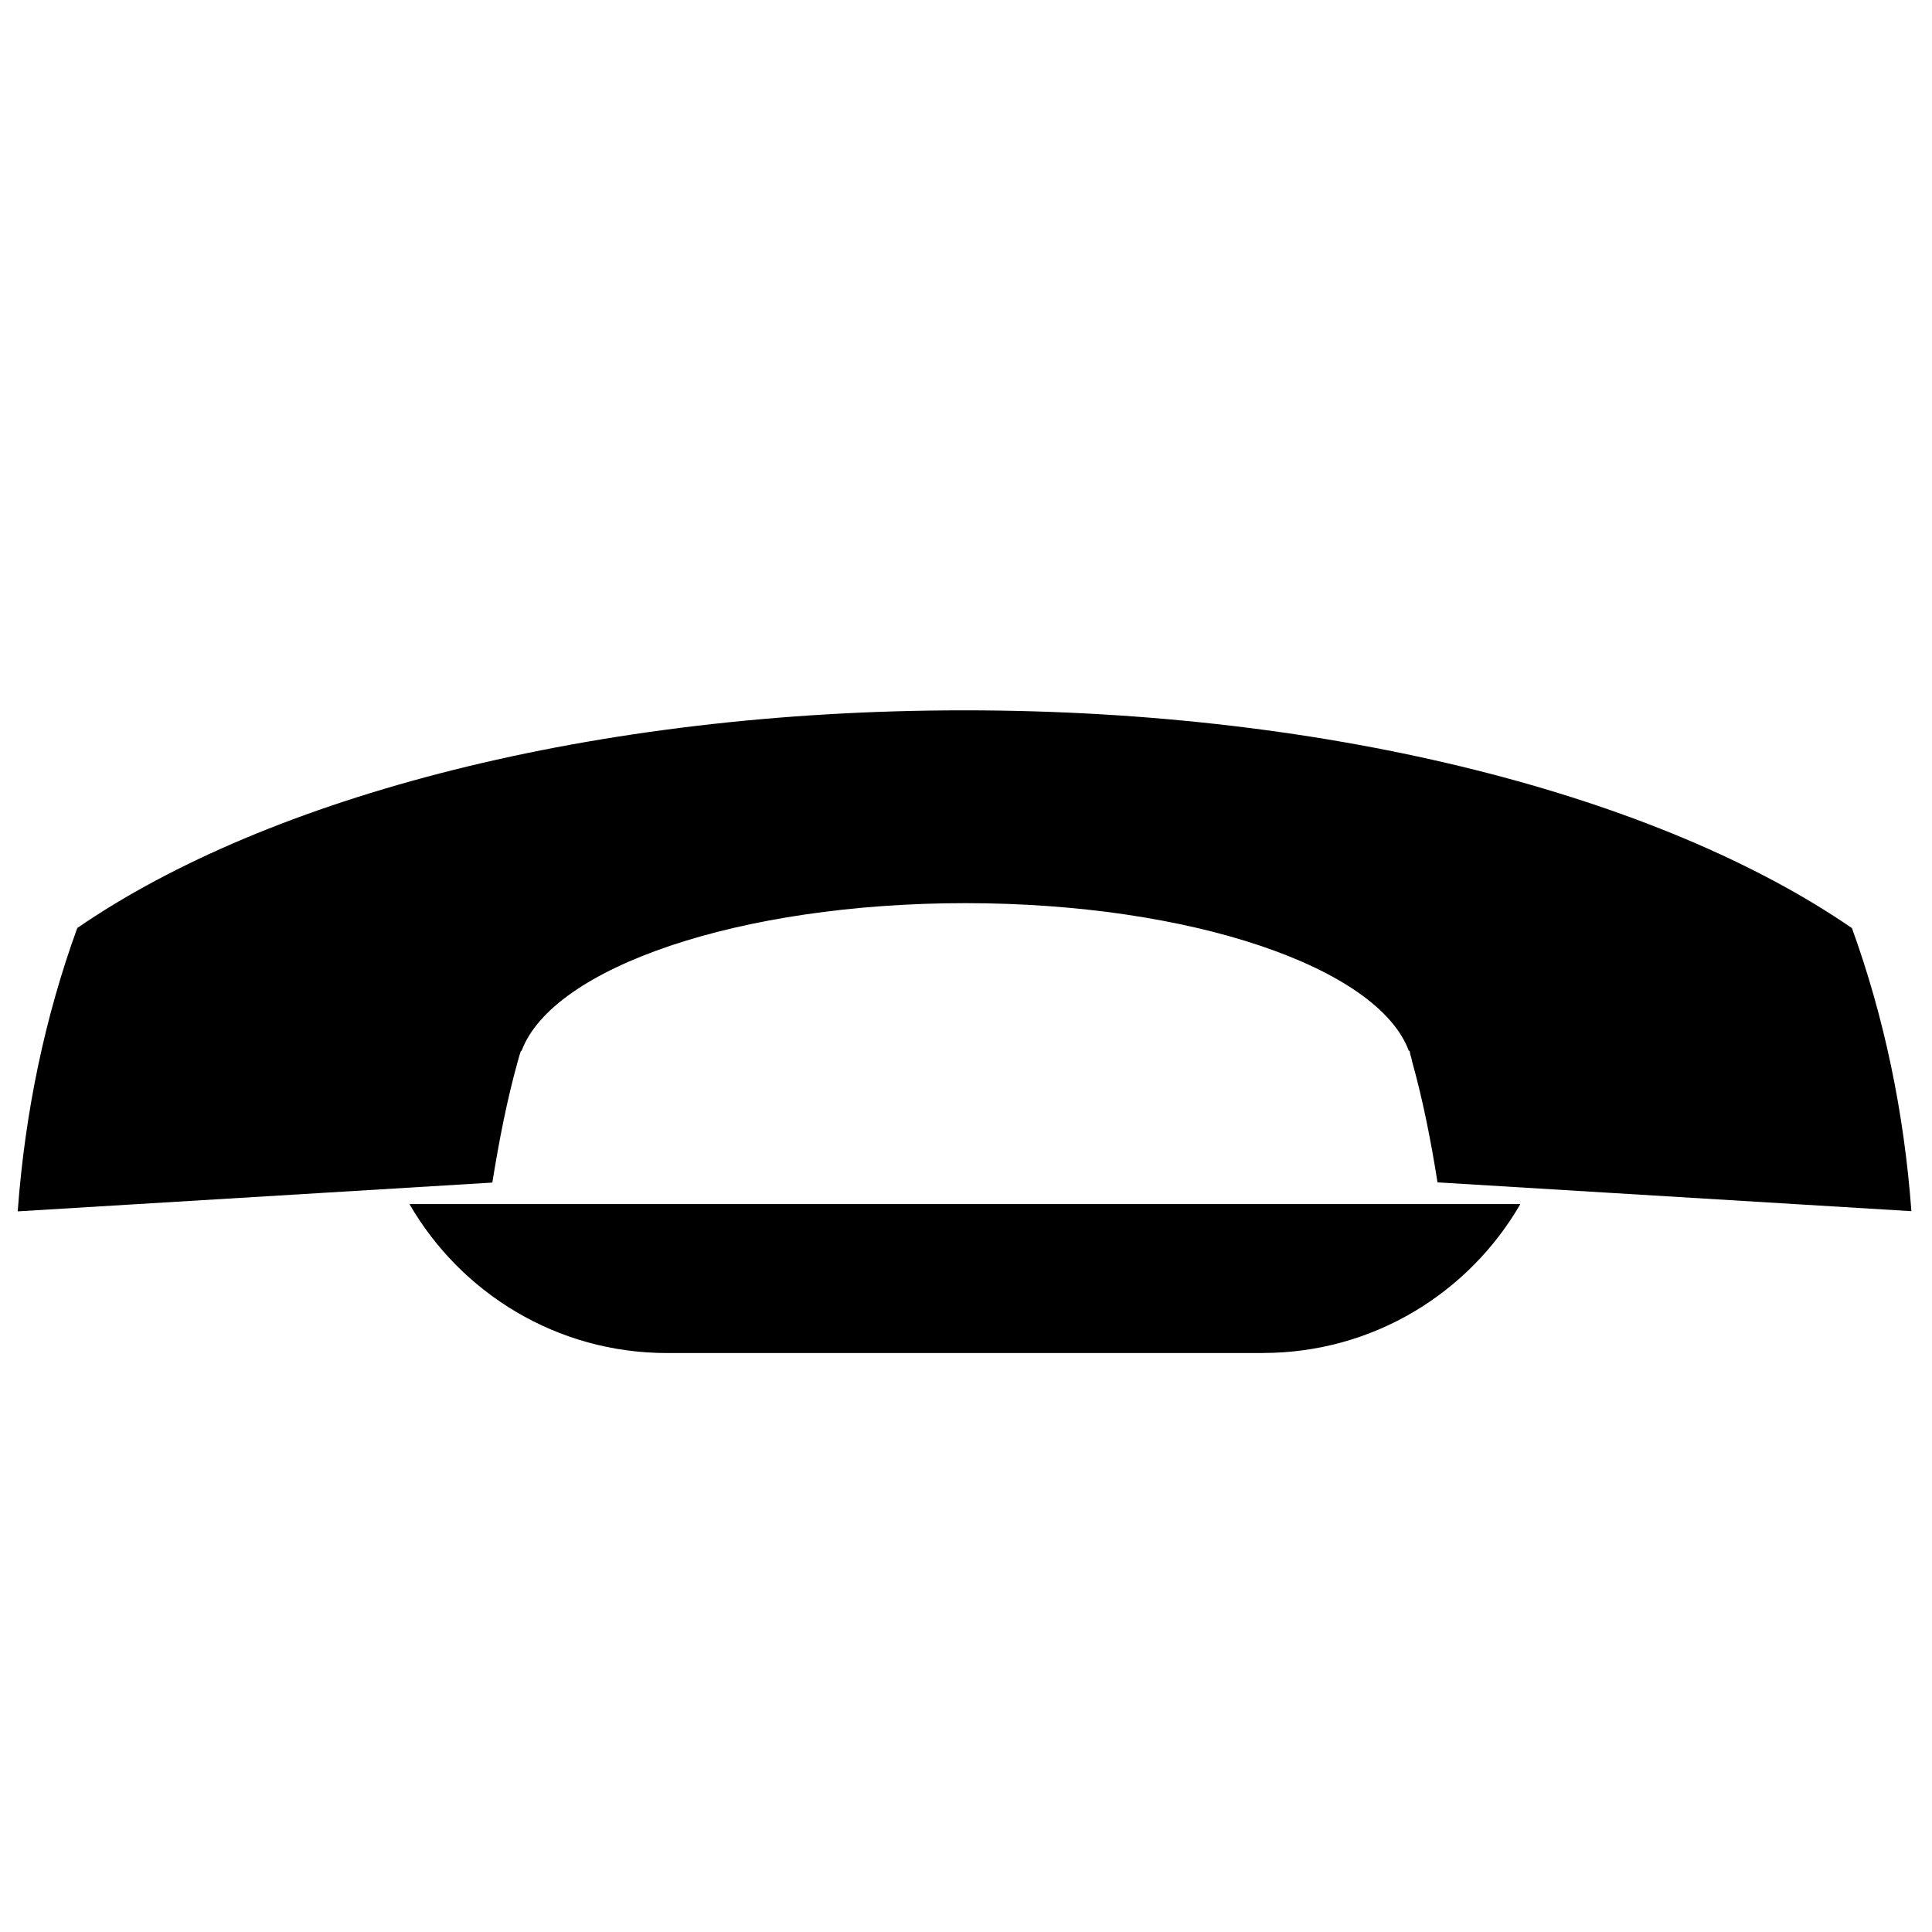
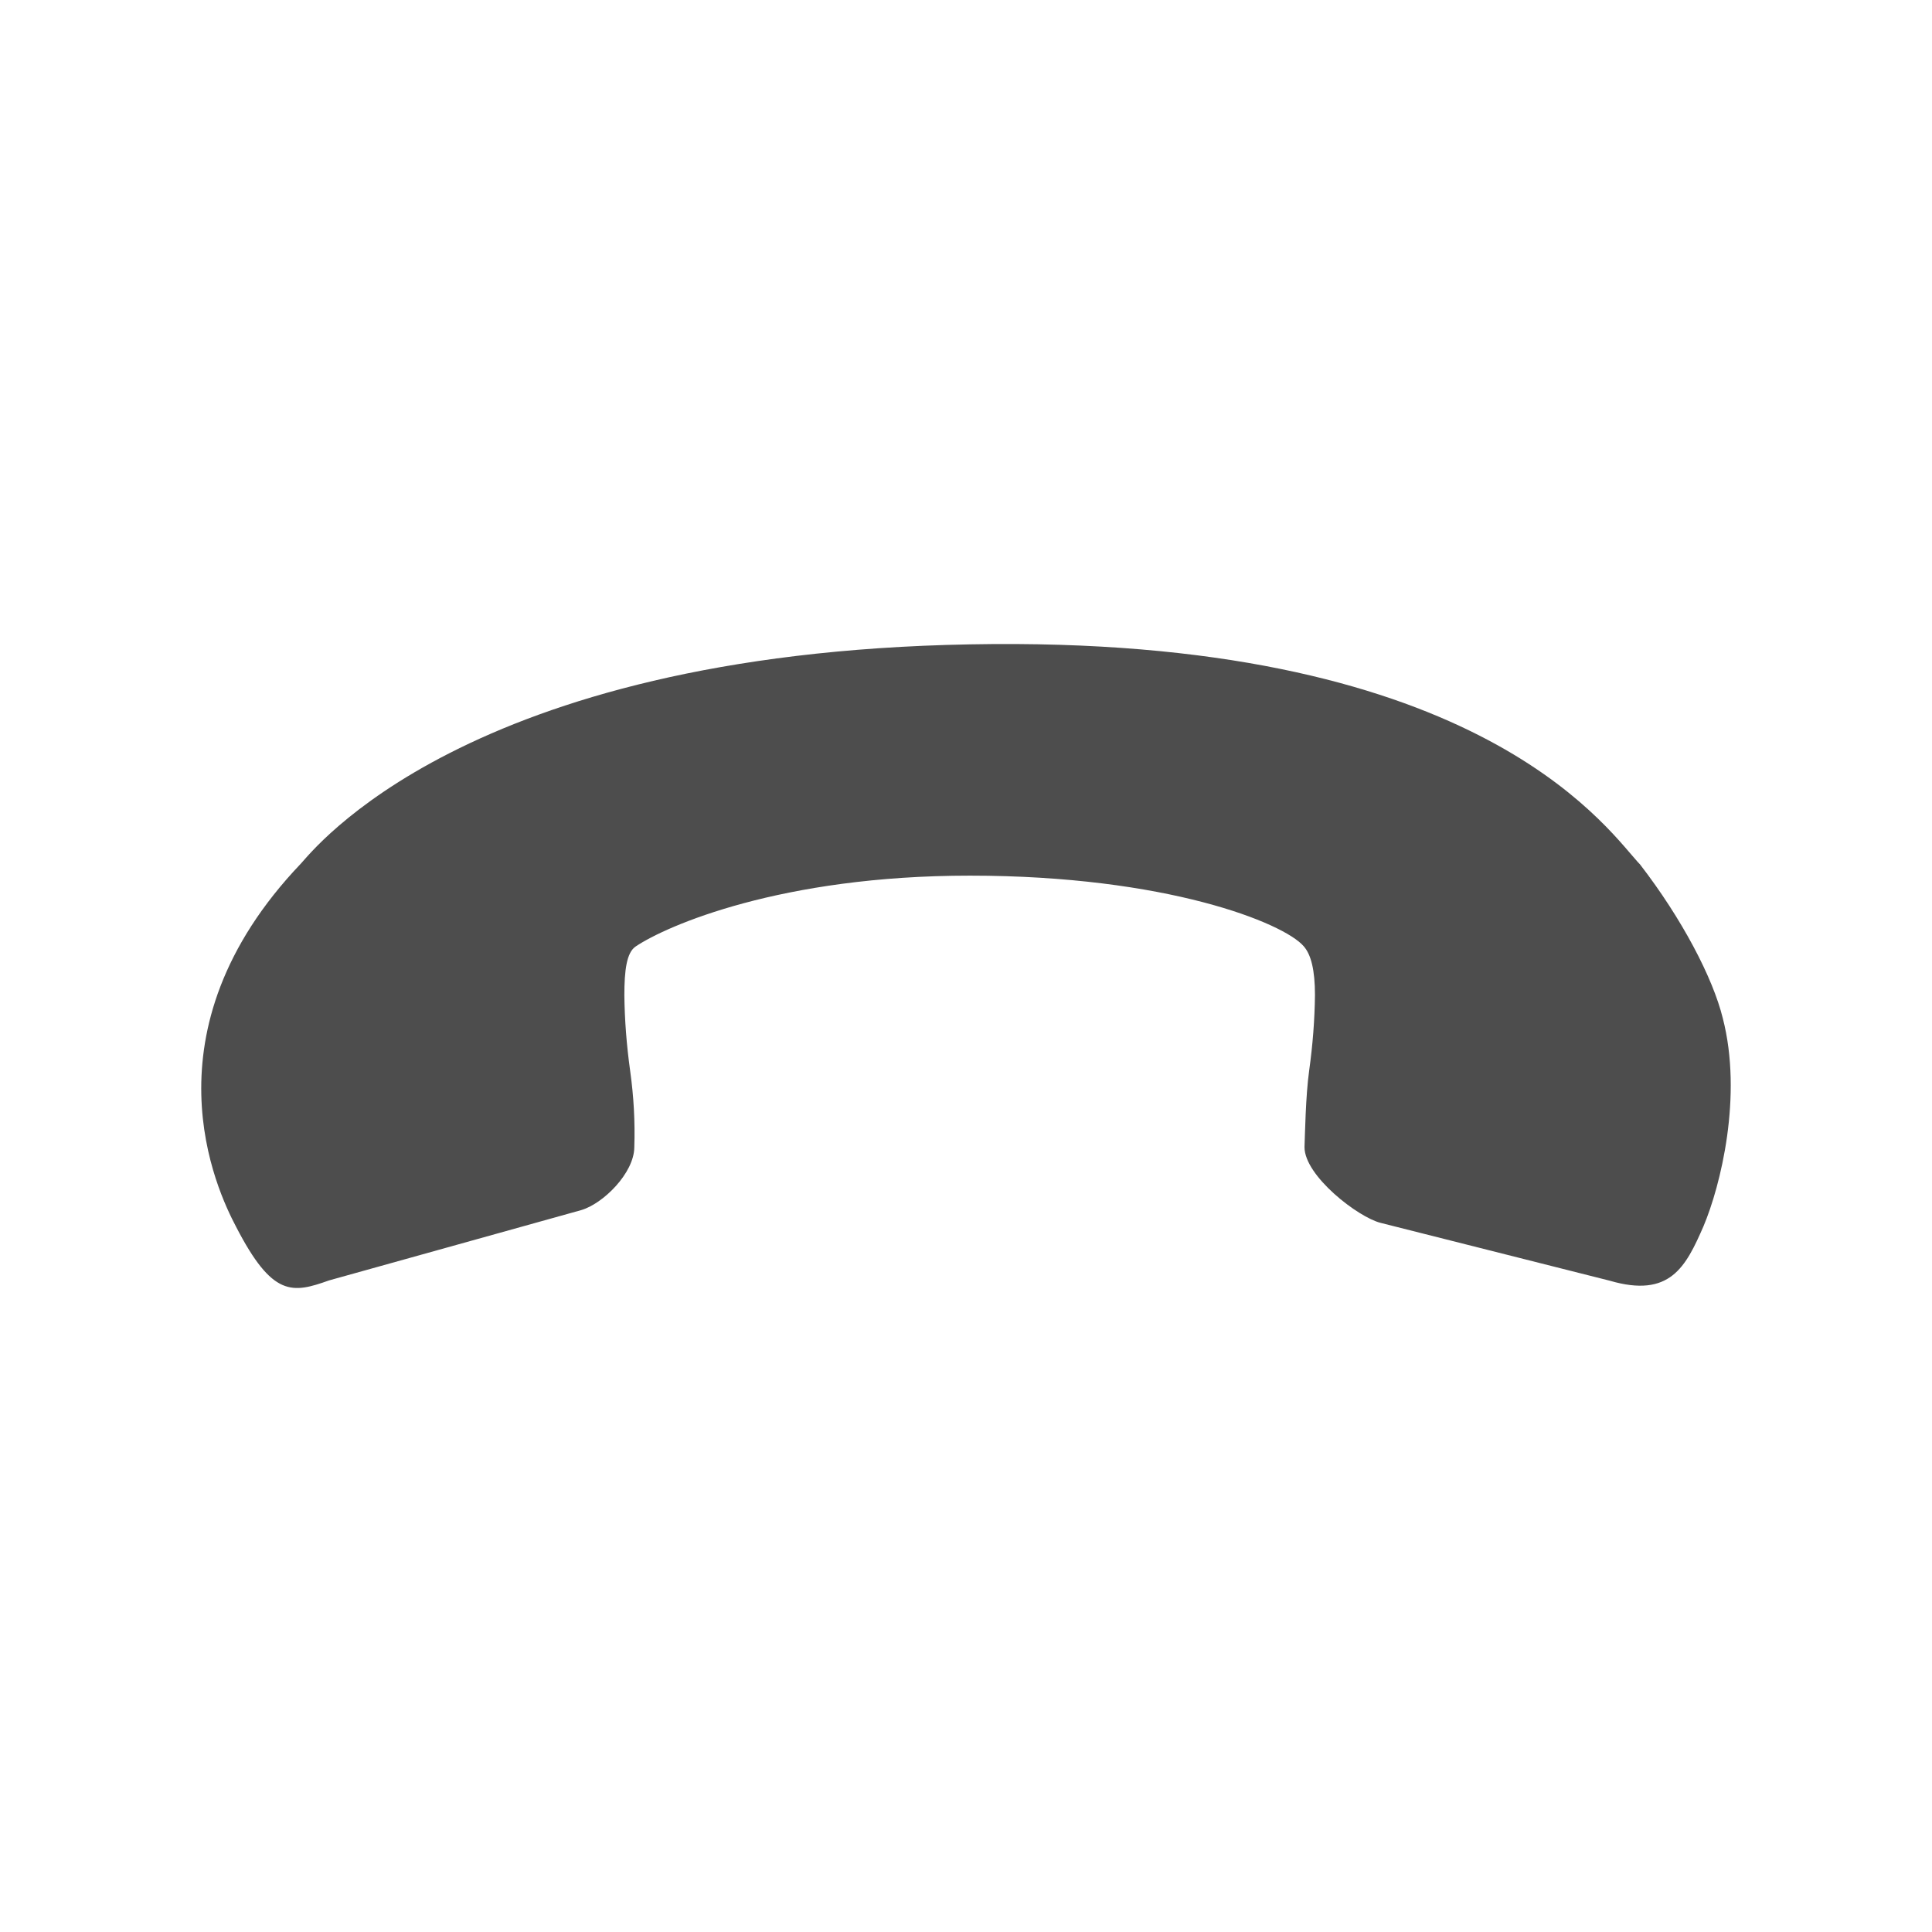
- <svg xmlns="http://www.w3.org/2000/svg" version="1.1" width="30" height="30" viewBox="0 0 30 30" id="svg2">
-   <defs id="defs8" />
-   <path d="M 22.322,18.362 C 22.22,17.715 22.095,17.084 21.927,16.482 21.921,16.447 21.911,16.412 21.9,16.377 l -0.012,-0.06 h -0.012 c -0.48,-1.294 -3.375,-2.293 -6.887,-2.293 -3.512,0 -6.41,1 -6.89,2.294 h -0.01 l -0.02,0.06 -0.03,0.105 c -0.167,0.6 -0.29,1.232 -0.394,1.88 l -7.37,0.447 c 0.113,-1.54 0.423,-3.02 0.925,-4.4 2.964,-2.04 8.025,-3.38 13.775,-3.38 5.754,0 10.82,1.344 13.782,3.382 0.5,1.38 0.81,2.858 0.923,4.395 L 22.31,18.359 z M 19.61,21.01 h -9.252 c -1.71,0 -3.2,-0.93 -4,-2.313 h 17.25 c -0.8,1.382 -2.288,2.312 -4,2.312 z" id="path4" />
+ <svg xmlns="http://www.w3.org/2000/svg" width="48" height="48" viewBox="0 0 48 48" fill="none">
+   <path fill-rule="evenodd" clip-rule="evenodd" d="M14.436 30.066C14.984 29.908 15.752 29.146 15.759 28.507C15.78 27.868 15.745 27.243 15.656 26.604C15.567 25.964 15.519 25.339 15.512 24.729C15.512 24.111 15.567 23.666 15.793 23.515C16.561 22.998 19.406 21.755 24.095 21.755C28.989 21.755 31.896 22.933 32.389 23.508C32.574 23.716 32.67 24.104 32.67 24.722C32.663 25.332 32.615 25.957 32.526 26.596C32.437 27.236 32.423 28.184 32.41 28.5C32.41 29.218 33.746 30.245 34.302 30.382L39.991 31.818C41.493 32.257 41.883 31.474 42.322 30.468C42.747 29.462 43.302 27.229 42.802 25.296C42.555 24.291 41.787 22.825 40.745 21.475C40.725 21.453 40.704 21.432 40.684 21.41C39.834 20.462 36.536 15.772 24.095 16.009C11.523 16.238 7.759 21.159 7.478 21.453C3.495 25.627 5.394 29.584 5.867 30.482C6.772 32.235 7.266 32.135 8.177 31.811L14.436 30.066Z" fill="#4D4D4D" />
</svg>
